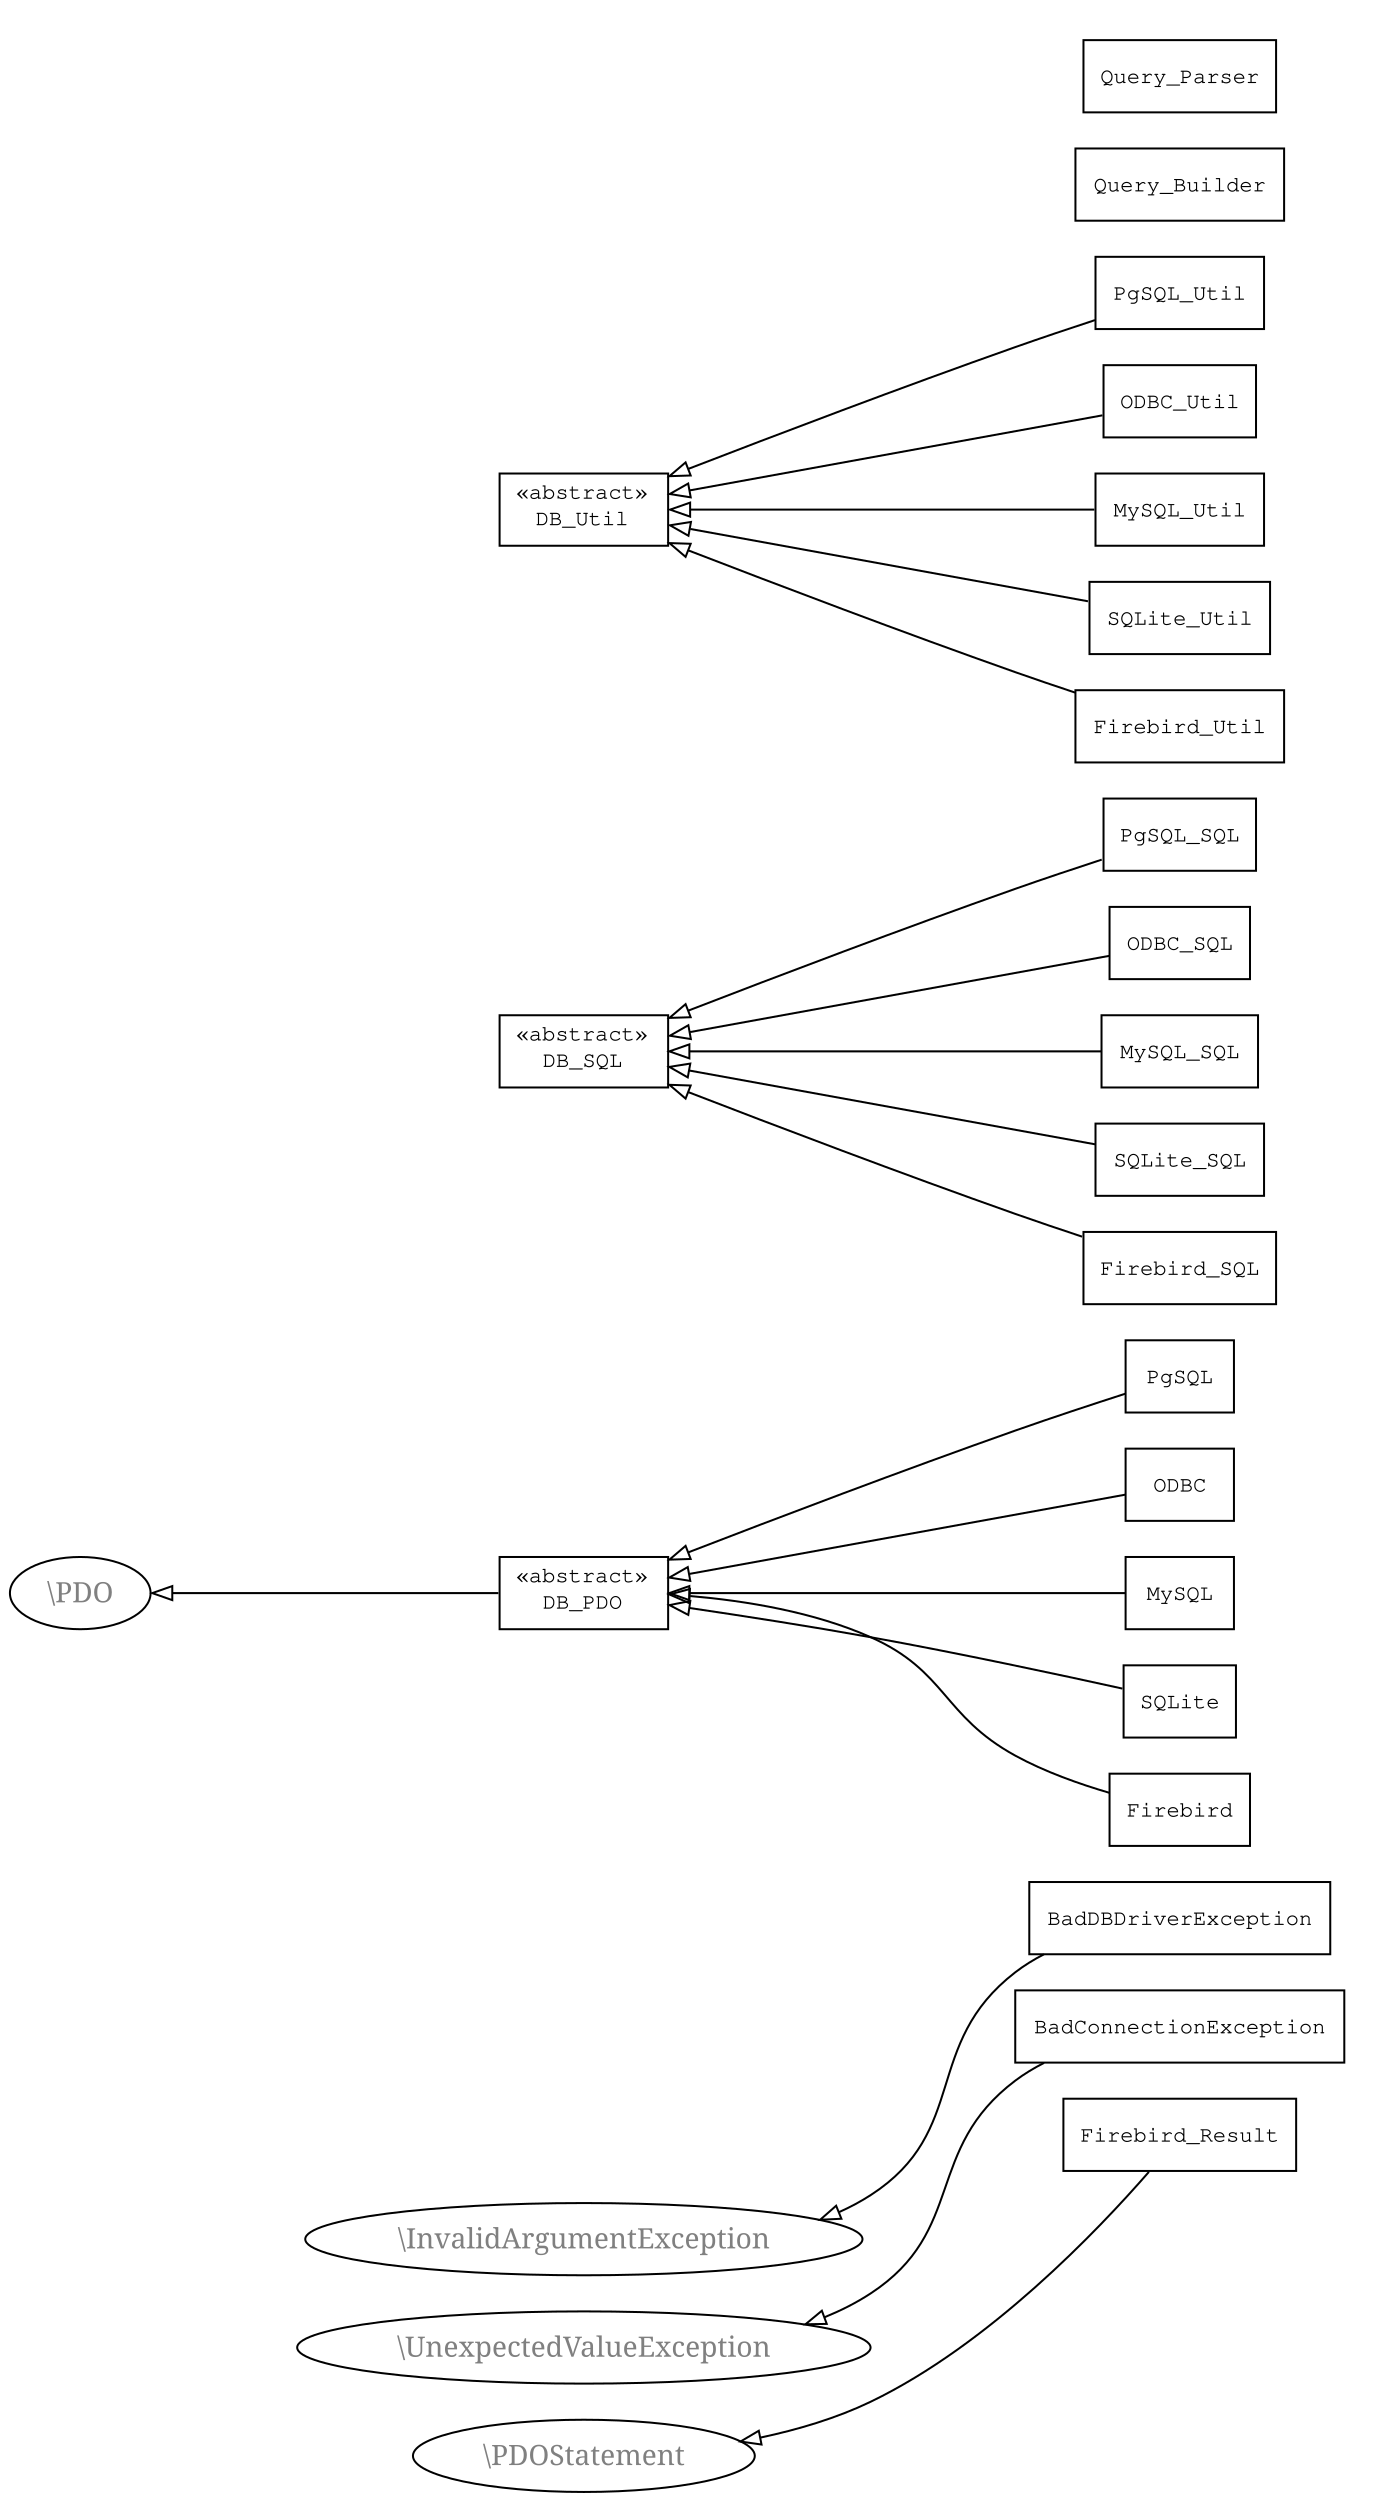
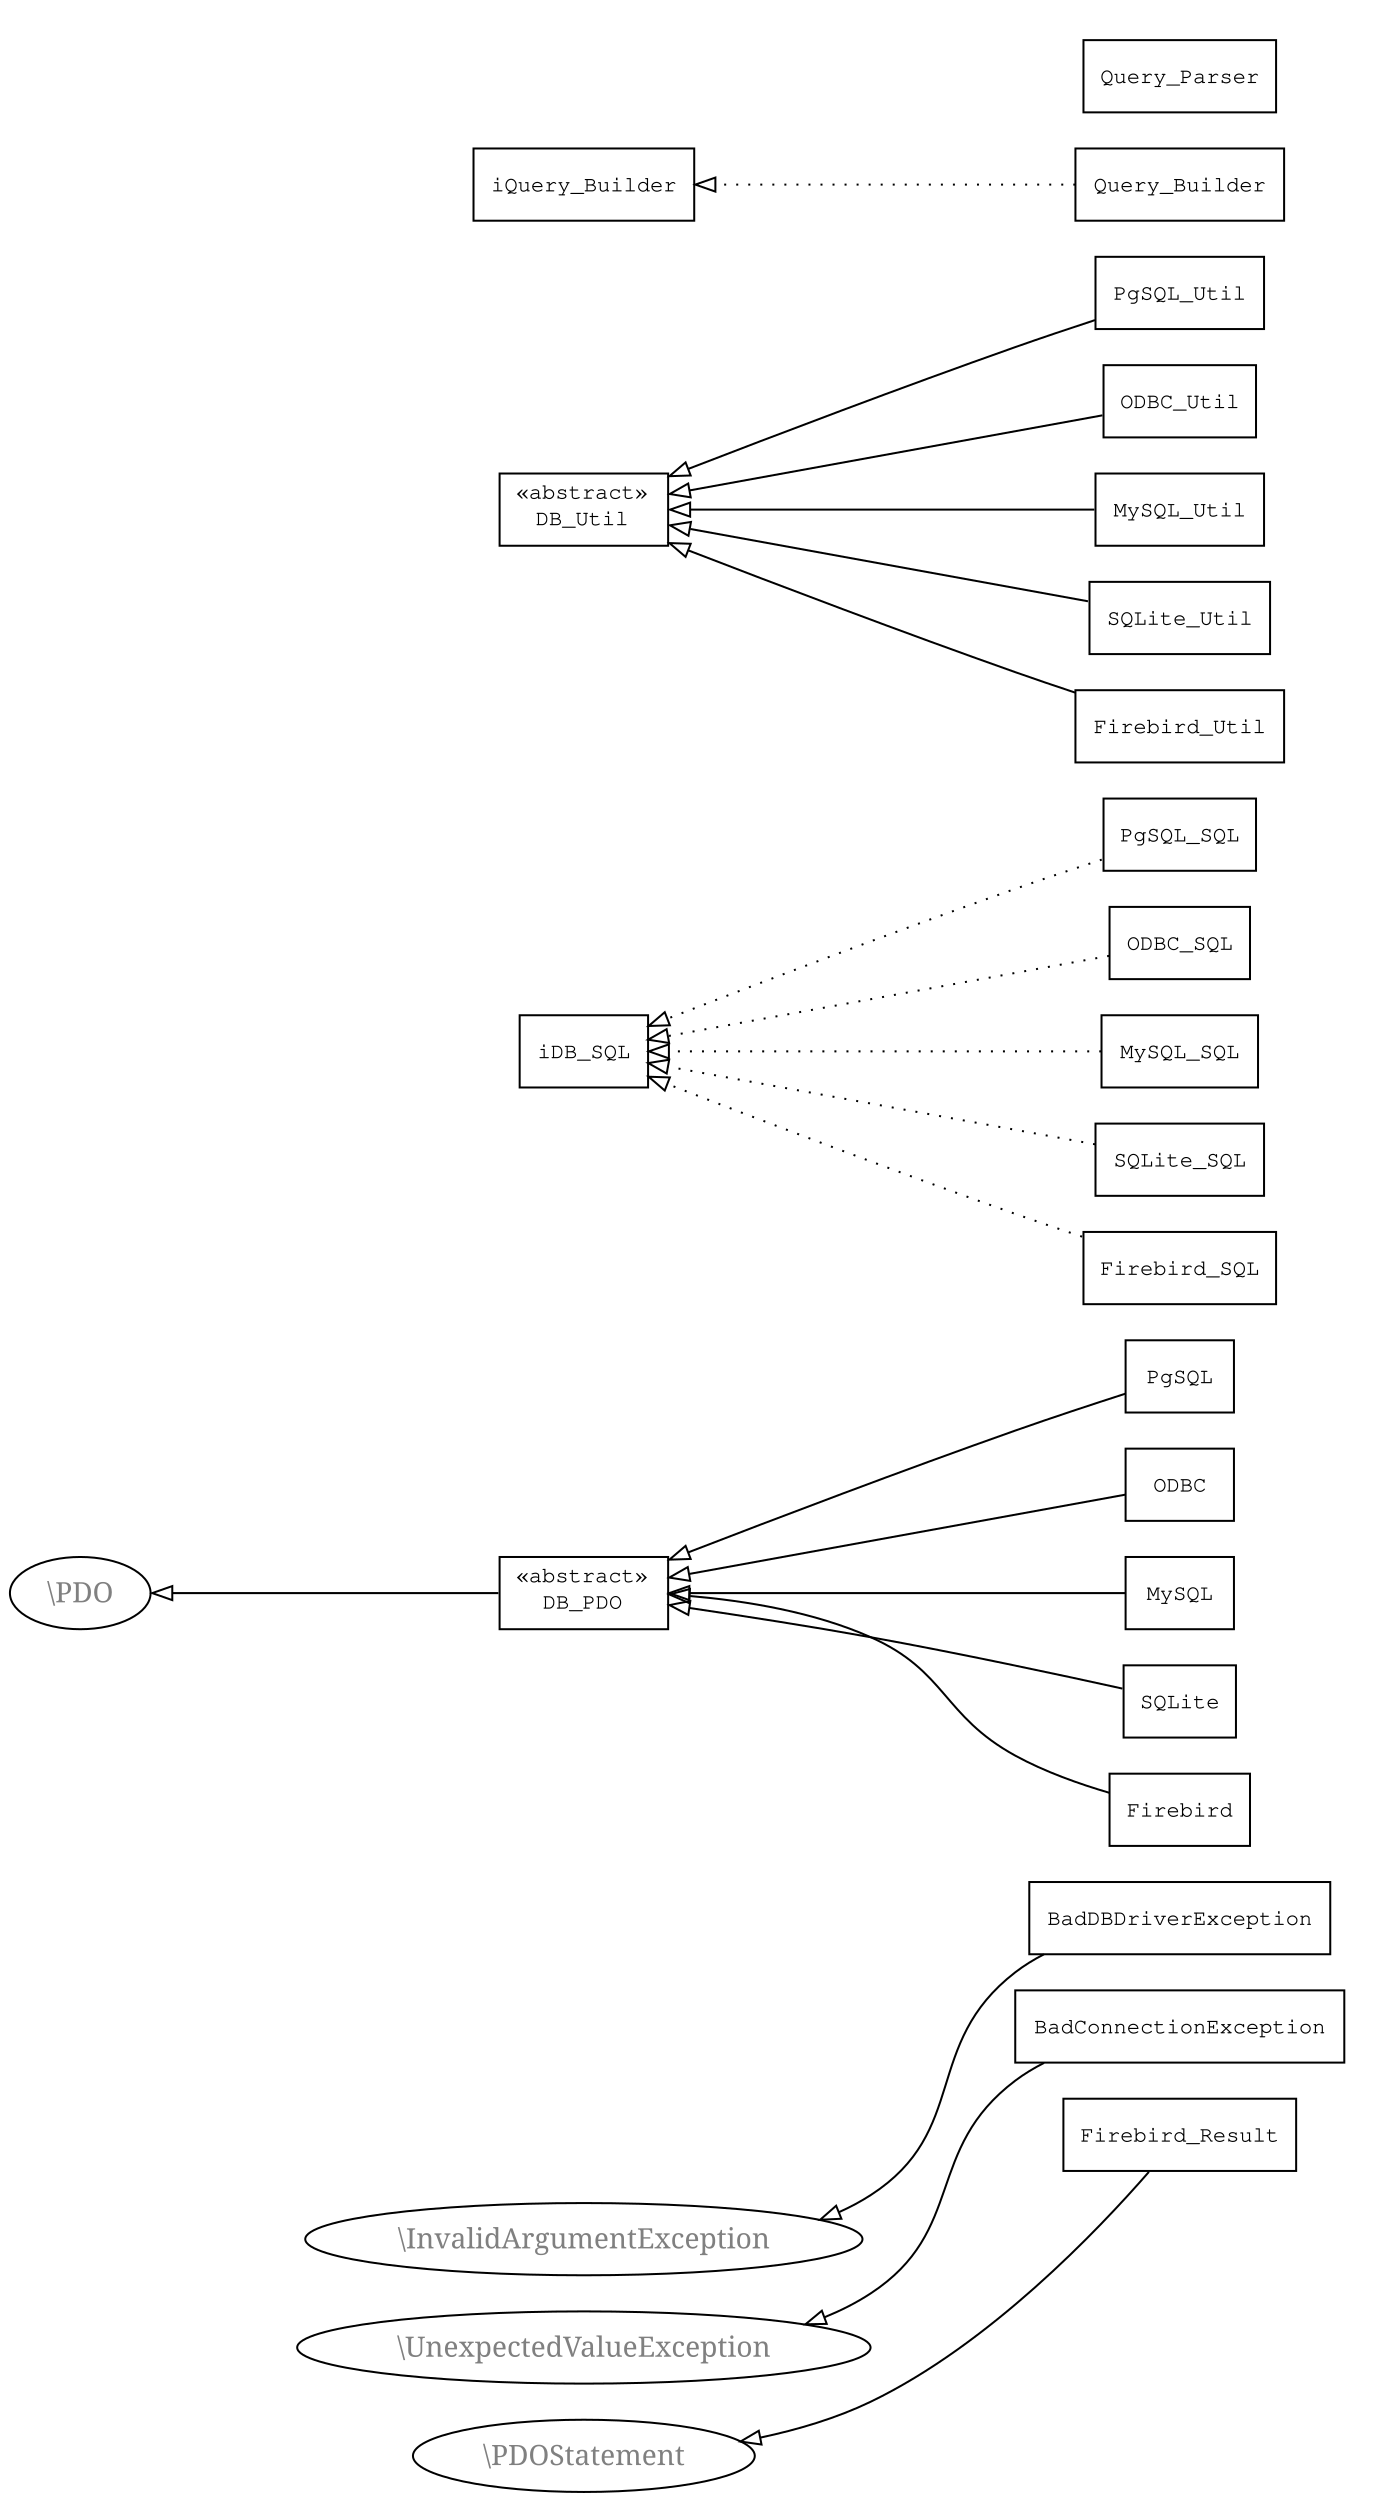
<svg xmlns="http://www.w3.org/2000/svg" xmlns:xlink="http://www.w3.org/1999/xlink" width="690pt" height="1246pt" viewBox="0.00 0.00 690.00 1246.00">
  <g id="graph1" class="graph" transform="scale(1 1) rotate(0) translate(4 1242)">
    <polygon fill="white" stroke="white" points="-4,5 -4,-1242 687,-1242 687,5 -4,5" />
    <g id="graph2" class="cluster">
-       <polyline fill="none" stroke="none" points="248,-152 662,-152 " />
+       <polyline fill="none" stroke="none" points="235,-152 662,-152 " />
      <path fill="none" stroke="none" d="M662,-152C668,-152 674,-158 674,-164" />
      <polyline fill="none" stroke="none" points="674,-164 674,-1218 " />
      <path fill="none" stroke="none" d="M674,-1218C674,-1224 668,-1230 662,-1230" />
-       <polyline fill="none" stroke="none" points="662,-1230 248,-1230 " />
-       <path fill="none" stroke="none" d="M248,-1230C242,-1230 236,-1224 236,-1218" />
-       <polyline fill="none" stroke="none" points="236,-1218 236,-164 " />
-       <path fill="none" stroke="none" d="M236,-164C236,-158 242,-152 248,-152" />
+       <polyline fill="none" stroke="none" points="662,-1230 235,-1230 " />
+       <path fill="none" stroke="none" d="M235,-1230C229,-1230 223,-1224 223,-1218" />
+       <polyline fill="none" stroke="none" points="223,-1218 223,-164 " />
+       <path fill="none" stroke="none" d="M223,-164C223,-158 229,-152 235,-152" />
    </g>
    <g id="node2" class="node">
      <a xlink:href="classes.query_parser.html" xlink:title="Query_Parser" target="_parent">
        <polygon fill="none" stroke="black" points="632,-1222 536,-1222 536,-1186 632,-1186 632,-1222" />
        <text text-anchor="middle" x="584" y="-1200.6" font-family="Courier,monospace" font-size="11.00">Query_Parser</text>
      </a>
    </g>
    <g id="node3" class="node">
-       <a xlink:href="classes.db_sql.html" xlink:title="«abstract»&lt;br/&gt;DB_SQL" target="_parent">
-         <polygon fill="none" stroke="black" points="329,-736 245,-736 245,-700 329,-700 329,-736" />
-         <text text-anchor="start" x="253" y="-723.433" font-family="Courier,monospace" font-size="11.00">«abstract»</text>
-         <text text-anchor="start" x="266.5" y="-710.233" font-family="Courier,monospace" font-size="11.00">DB_SQL</text>
-       </a>
-     </g>
-     <g id="node4" class="node">
      <a xlink:href="classes.db_pdo.html" xlink:title="«abstract»&lt;br/&gt;DB_PDO" target="_parent">
        <polygon fill="none" stroke="black" points="329,-466 245,-466 245,-430 329,-430 329,-466" />
        <text text-anchor="start" x="253" y="-453.433" font-family="Courier,monospace" font-size="11.00">«abstract»</text>
        <text text-anchor="start" x="266.5" y="-440.233" font-family="Courier,monospace" font-size="11.00">DB_PDO</text>
      </a>
    </g>
-     <g id="node26" class="node">
+     <g id="node27" class="node">
      <ellipse fill="none" stroke="black" cx="36" cy="-448" rx="35.053" ry="18" />
      <text text-anchor="middle" x="36" y="-443.4" font-family="Times Roman,serif" font-size="14.00" fill="gray">\PDO</text>
    </g>
    <g id="edge3" class="edge">
      <path fill="none" stroke="black" d="M244.421,-448C199.3,-448 128.295,-448 81.938,-448" />
      <polygon fill="none" stroke="black" points="81.864,-444.5 71.864,-448 81.864,-451.5 81.864,-444.5" />
    </g>
-     <g id="node5" class="node">
+     <g id="node4" class="node">
      <a xlink:href="classes.query_builder.html" xlink:title="Query_Builder" target="_parent">
        <polygon fill="none" stroke="black" points="636,-1168 532,-1168 532,-1132 636,-1132 636,-1168" />
        <text text-anchor="middle" x="584" y="-1146.6" font-family="Courier,monospace" font-size="11.00">Query_Builder</text>
      </a>
    </g>
    <g id="node6" class="node">
+       <a xlink:href="classes.iquery_builder.html" xlink:title="iQuery_Builder" target="_parent">
+         <polygon fill="none" stroke="black" points="342,-1168 232,-1168 232,-1132 342,-1132 342,-1168" />
+         <text text-anchor="middle" x="287" y="-1146.6" font-family="Courier,monospace" font-size="11.00">iQuery_Builder</text>
+       </a>
+     </g>
+     <g id="edge31" class="edge">
+       <path fill="none" stroke="black" stroke-dasharray="1,5" d="M531.927,-1150C482.07,-1150 406.665,-1150 352.701,-1150" />
+       <polygon fill="none" stroke="black" points="352.547,-1146.5 342.547,-1150 352.547,-1153.5 352.547,-1146.5" />
+     </g>
+     <g id="node5" class="node">
+       <a xlink:href="classes.idb_sql.html" xlink:title="iDB_SQL" target="_parent">
+         <polygon fill="none" stroke="black" points="319,-736 255,-736 255,-700 319,-700 319,-736" />
+         <text text-anchor="middle" x="287" y="-714.6" font-family="Courier,monospace" font-size="11.00">iDB_SQL</text>
+       </a>
+     </g>
+     <g id="node7" class="node">
      <a xlink:href="classes.db_util.html" xlink:title="«abstract»&lt;br/&gt;DB_Util" target="_parent">
        <polygon fill="none" stroke="black" points="329,-1006 245,-1006 245,-970 329,-970 329,-1006" />
        <text text-anchor="start" x="253" y="-993.433" font-family="Courier,monospace" font-size="11.00">«abstract»</text>
        <text text-anchor="start" x="263" y="-980.233" font-family="Courier,monospace" font-size="11.00">DB_Util</text>
      </a>
    </g>
-     <g id="node7" class="node">
+     <g id="node8" class="node">
      <a xlink:href="common.html" xlink:title="BadDBDriverException" target="_parent">
        <polygon fill="none" stroke="black" points="659,-304 509,-304 509,-268 659,-268 659,-304" />
        <text text-anchor="middle" x="584" y="-282.6" font-family="Courier,monospace" font-size="11.00">BadDBDriverException</text>
      </a>
    </g>
-     <g id="node28" class="node">
+     <g id="node29" class="node">
      <ellipse fill="none" stroke="black" cx="287" cy="-126" rx="138.86" ry="18" />
      <text text-anchor="middle" x="287" y="-121.4" font-family="Times Roman,serif" font-size="14.00" fill="gray">\InvalidArgumentException</text>
    </g>
    <g id="edge5" class="edge">
      <path fill="none" stroke="black" d="M516.286,-267.962C511.227,-265.357 506.392,-262.386 502,-259 455.429,-223.099 479.379,-179.93 430,-148 425,-144.767 419.701,-141.944 414.199,-139.483" />
      <polygon fill="none" stroke="black" points="415.351,-136.174 404.768,-135.674 412.73,-142.664 415.351,-136.174" />
    </g>
-     <g id="node8" class="node">
+     <g id="node9" class="node">
      <a xlink:href="common.html" xlink:title="BadConnectionException" target="_parent">
        <polygon fill="none" stroke="black" points="666,-250 502,-250 502,-214 666,-214 666,-250" />
        <text text-anchor="middle" x="584" y="-228.6" font-family="Courier,monospace" font-size="11.00">BadConnectionException</text>
      </a>
    </g>
-     <g id="node30" class="node">
+     <g id="node31" class="node">
      <ellipse fill="none" stroke="black" cx="287" cy="-72" rx="142.885" ry="18" />
      <text text-anchor="middle" x="287" y="-67.4" font-family="Times Roman,serif" font-size="14.00" fill="gray">\UnexpectedValueException</text>
    </g>
    <g id="edge7" class="edge">
      <path fill="none" stroke="black" d="M516.365,-213.859C511.289,-211.277 506.428,-208.339 502,-205 456.528,-170.71 477.626,-130.229 430,-99 422.863,-94.32 415.119,-90.405 407.053,-87.135" />
      <polygon fill="none" stroke="black" points="408.047,-83.77 397.454,-83.584 405.619,-90.336 408.047,-83.77" />
    </g>
-     <g id="node9" class="node">
+     <g id="node10" class="node">
      <a xlink:href="drivers.pgsql.pgsql_sql.html" xlink:title="PgSQL_SQL" target="_parent">
        <polygon fill="none" stroke="black" points="622,-844 546,-844 546,-808 622,-808 622,-844" />
        <text text-anchor="middle" x="584" y="-822.6" font-family="Courier,monospace" font-size="11.00">PgSQL_SQL</text>
      </a>
    </g>
-     <g id="edge9" class="edge">
-       <path fill="none" stroke="black" d="M545.093,-813.561C531.426,-809.093 515.993,-803.937 502,-799 446.048,-779.258 382.529,-755.111 339.128,-738.343" />
-       <polygon fill="none" stroke="black" points="340.227,-735.016 329.637,-734.671 337.7,-741.544 340.227,-735.016" />
-     </g>
-     <g id="node10" class="node">
+     <g id="edge33" class="edge">
+       <path fill="none" stroke="black" stroke-dasharray="1,5" d="M545.093,-813.561C531.426,-809.093 515.993,-803.937 502,-799 441.327,-777.593 371.756,-751.005 328.588,-734.264" />
+       <polygon fill="none" stroke="black" points="329.85,-730.999 319.262,-730.641 327.316,-737.524 329.85,-730.999" />
+     </g>
+     <g id="node11" class="node">
      <a xlink:href="drivers.pgsql.pgsql_util.html" xlink:title="PgSQL_Util" target="_parent">
        <polygon fill="none" stroke="black" points="626,-1114 542,-1114 542,-1078 626,-1078 626,-1114" />
        <text text-anchor="middle" x="584" y="-1092.6" font-family="Courier,monospace" font-size="11.00">PgSQL_Util</text>
      </a>
    </g>
-     <g id="edge11" class="edge">
+     <g id="edge9" class="edge">
      <path fill="none" stroke="black" d="M541.747,-1082.47C528.941,-1078.26 514.862,-1073.54 502,-1069 446.048,-1049.26 382.529,-1025.11 339.128,-1008.34" />
      <polygon fill="none" stroke="black" points="340.227,-1005.02 329.637,-1004.67 337.7,-1011.54 340.227,-1005.02" />
    </g>
-     <g id="node11" class="node">
+     <g id="node12" class="node">
      <a xlink:href="drivers.pgsql.pgsql_driver.html" xlink:title="PgSQL" target="_parent">
        <polygon fill="none" stroke="black" points="611,-574 557,-574 557,-538 611,-538 611,-574" />
        <text text-anchor="middle" x="584" y="-552.6" font-family="Courier,monospace" font-size="11.00">PgSQL</text>
      </a>
    </g>
-     <g id="edge13" class="edge">
+     <g id="edge11" class="edge">
      <path fill="none" stroke="black" d="M556.942,-547.408C540.912,-542.239 520.233,-535.433 502,-529 446.048,-509.258 382.529,-485.111 339.128,-468.343" />
      <polygon fill="none" stroke="black" points="340.227,-465.016 329.637,-464.671 337.7,-471.544 340.227,-465.016" />
    </g>
-     <g id="node12" class="node">
+     <g id="node13" class="node">
      <a xlink:href="drivers.odbc.odbc_util.html" xlink:title="ODBC_Util" target="_parent">
        <polygon fill="none" stroke="black" points="622,-1060 546,-1060 546,-1024 622,-1024 622,-1060" />
        <text text-anchor="middle" x="584" y="-1038.6" font-family="Courier,monospace" font-size="11.00">ODBC_Util</text>
      </a>
    </g>
-     <g id="edge15" class="edge">
+     <g id="edge13" class="edge">
      <path fill="none" stroke="black" d="M545.477,-1035C492.953,-1025.45 398.67,-1008.3 339.653,-997.573" />
      <polygon fill="none" stroke="black" points="340.244,-994.123 329.779,-995.778 338.991,-1001.01 340.244,-994.123" />
    </g>
-     <g id="node13" class="node">
+     <g id="node14" class="node">
      <a xlink:href="drivers.odbc.odbc_sql.html" xlink:title="ODBC_SQL" target="_parent">
        <polygon fill="none" stroke="black" points="619,-790 549,-790 549,-754 619,-754 619,-790" />
        <text text-anchor="middle" x="584" y="-768.6" font-family="Courier,monospace" font-size="11.00">ODBC_SQL</text>
      </a>
    </g>
-     <g id="edge17" class="edge">
-       <path fill="none" stroke="black" d="M548.764,-765.593C497.054,-756.192 400.231,-738.588 339.94,-727.626" />
-       <polygon fill="none" stroke="black" points="340.324,-724.138 329.859,-725.793 339.072,-731.025 340.324,-724.138" />
-     </g>
-     <g id="node14" class="node">
+     <g id="edge35" class="edge">
+       <path fill="none" stroke="black" stroke-dasharray="1,5" d="M548.764,-765.593C493.827,-755.605 387.971,-736.358 329.099,-725.654" />
+       <polygon fill="none" stroke="black" points="329.489,-722.168 319.024,-723.823 328.237,-729.055 329.489,-722.168" />
+     </g>
+     <g id="node15" class="node">
      <a xlink:href="drivers.odbc.odbc_driver.html" xlink:title="ODBC" target="_parent">
        <polygon fill="none" stroke="black" points="611,-520 557,-520 557,-484 611,-484 611,-520" />
        <text text-anchor="middle" x="584" y="-498.6" font-family="Courier,monospace" font-size="11.00">ODBC</text>
      </a>
    </g>
-     <g id="edge19" class="edge">
+     <g id="edge15" class="edge">
      <path fill="none" stroke="black" d="M556.856,-497.065C507.751,-488.137 403.375,-469.159 339.79,-457.598" />
      <polygon fill="none" stroke="black" points="340.031,-454.085 329.566,-455.739 338.779,-460.972 340.031,-454.085" />
    </g>
-     <g id="node15" class="node">
+     <g id="node16" class="node">
      <a xlink:href="drivers.mysql.mysql_util.html" xlink:title="MySQL_Util" target="_parent">
        <polygon fill="none" stroke="black" points="626,-1006 542,-1006 542,-970 626,-970 626,-1006" />
        <text text-anchor="middle" x="584" y="-984.6" font-family="Courier,monospace" font-size="11.00">MySQL_Util</text>
      </a>
    </g>
-     <g id="edge21" class="edge">
+     <g id="edge17" class="edge">
      <path fill="none" stroke="black" d="M541.447,-988C488.447,-988 397.876,-988 340.305,-988" />
      <polygon fill="none" stroke="black" points="339.956,-984.5 329.956,-988 339.956,-991.5 339.956,-984.5" />
    </g>
-     <g id="node16" class="node">
+     <g id="node17" class="node">
      <a xlink:href="drivers.mysql.mysql_driver.html" xlink:title="MySQL" target="_parent">
        <polygon fill="none" stroke="black" points="611,-466 557,-466 557,-430 611,-430 611,-466" />
        <text text-anchor="middle" x="584" y="-444.6" font-family="Courier,monospace" font-size="11.00">MySQL</text>
      </a>
    </g>
-     <g id="edge23" class="edge">
+     <g id="edge19" class="edge">
      <path fill="none" stroke="black" d="M556.856,-448C507.751,-448 403.375,-448 339.79,-448" />
      <polygon fill="none" stroke="black" points="339.566,-444.5 329.566,-448 339.566,-451.5 339.566,-444.5" />
    </g>
-     <g id="node17" class="node">
+     <g id="node18" class="node">
      <a xlink:href="drivers.mysql.mysql_sql.html" xlink:title="MySQL_SQL" target="_parent">
        <polygon fill="none" stroke="black" points="623,-736 545,-736 545,-700 623,-700 623,-736" />
        <text text-anchor="middle" x="584" y="-714.6" font-family="Courier,monospace" font-size="11.00">MySQL_SQL</text>
      </a>
    </g>
-     <g id="edge25" class="edge">
-       <path fill="none" stroke="black" d="M544.867,-718C492.265,-718 398.579,-718 339.781,-718" />
-       <polygon fill="none" stroke="black" points="339.584,-714.5 329.584,-718 339.584,-721.5 339.584,-714.5" />
-     </g>
-     <g id="node18" class="node">
+     <g id="edge37" class="edge">
+       <path fill="none" stroke="black" stroke-dasharray="1,5" d="M544.867,-718C489.111,-718 387.199,-718 329.599,-718" />
+       <polygon fill="none" stroke="black" points="329.381,-714.5 319.381,-718 329.381,-721.5 329.381,-714.5" />
+     </g>
+     <g id="node19" class="node">
      <a xlink:href="drivers.sqlite.sqlite_util.html" xlink:title="SQLite_Util" target="_parent">
        <polygon fill="none" stroke="black" points="629,-952 539,-952 539,-916 629,-916 629,-952" />
        <text text-anchor="middle" x="584" y="-930.6" font-family="Courier,monospace" font-size="11.00">SQLite_Util</text>
      </a>
    </g>
-     <g id="edge27" class="edge">
+     <g id="edge21" class="edge">
      <path fill="none" stroke="black" d="M538.245,-942.319C484.784,-952.039 396.477,-968.095 340.06,-978.353" />
      <polygon fill="none" stroke="black" points="339.125,-974.965 329.912,-980.198 340.377,-981.852 339.125,-974.965" />
    </g>
-     <g id="node19" class="node">
+     <g id="node20" class="node">
      <a xlink:href="drivers.sqlite.sqlite_driver.html" xlink:title="SQLite" target="_parent">
        <polygon fill="none" stroke="black" points="612,-412 556,-412 556,-376 612,-376 612,-412" />
        <text text-anchor="middle" x="584" y="-390.6" font-family="Courier,monospace" font-size="11.00">SQLite</text>
      </a>
    </g>
-     <g id="edge29" class="edge">
+     <g id="edge23" class="edge">
      <path fill="none" stroke="black" d="M555.42,-400.405C524.567,-407.21 473.936,-418.061 430,-426 400.191,-431.386 366.734,-436.58 339.68,-440.567" />
      <polygon fill="none" stroke="black" points="339.035,-437.124 329.646,-442.034 340.047,-444.05 339.035,-437.124" />
    </g>
-     <g id="node20" class="node">
+     <g id="node21" class="node">
      <a xlink:href="drivers.sqlite.sqlite_sql.html" xlink:title="SQLite_SQL" target="_parent">
        <polygon fill="none" stroke="black" points="626,-682 542,-682 542,-646 626,-646 626,-682" />
        <text text-anchor="middle" x="584" y="-660.6" font-family="Courier,monospace" font-size="11.00">SQLite_SQL</text>
      </a>
    </g>
-     <g id="edge31" class="edge">
-       <path fill="none" stroke="black" d="M541.763,-671.68C488.583,-681.349 397.223,-697.959 339.576,-708.441" />
-       <polygon fill="none" stroke="black" points="338.785,-705.027 329.573,-710.26 340.037,-711.914 338.785,-705.027" />
-     </g>
-     <g id="node21" class="node">
+     <g id="edge39" class="edge">
+       <path fill="none" stroke="black" stroke-dasharray="1,5" d="M541.763,-671.68C485.225,-681.959 385.535,-700.085 329.079,-710.349" />
+       <polygon fill="none" stroke="black" points="328.273,-706.938 319.06,-712.171 329.525,-713.825 328.273,-706.938" />
+     </g>
+     <g id="node22" class="node">
      <a xlink:href="drivers.firebird.firebird_sql.html" xlink:title="Firebird_SQL" target="_parent">
        <polygon fill="none" stroke="black" points="632,-628 536,-628 536,-592 632,-592 632,-628" />
        <text text-anchor="middle" x="584" y="-606.6" font-family="Courier,monospace" font-size="11.00">Firebird_SQL</text>
      </a>
    </g>
-     <g id="edge33" class="edge">
-       <path fill="none" stroke="black" d="M535.322,-625.653C524.333,-629.291 512.742,-633.21 502,-637 446.048,-656.742 382.529,-680.889 339.128,-697.657" />
-       <polygon fill="none" stroke="black" points="337.7,-694.456 329.637,-701.329 340.227,-700.984 337.7,-694.456" />
-     </g>
-     <g id="node22" class="node">
+     <g id="edge41" class="edge">
+       <path fill="none" stroke="black" stroke-dasharray="1,5" d="M535.322,-625.653C524.333,-629.291 512.742,-633.21 502,-637 441.327,-658.407 371.756,-684.995 328.588,-701.736" />
+       <polygon fill="none" stroke="black" points="327.316,-698.476 319.262,-705.359 329.85,-705.001 327.316,-698.476" />
+     </g>
+     <g id="node23" class="node">
      <a xlink:href="drivers.firebird.firebird_result.html" xlink:title="Firebird_Result" target="_parent">
        <polygon fill="none" stroke="black" points="642,-196 526,-196 526,-160 642,-160 642,-196" />
        <text text-anchor="middle" x="584" y="-174.6" font-family="Courier,monospace" font-size="11.00">Firebird_Result</text>
      </a>
    </g>
-     <g id="node45" class="node">
+     <g id="node41" class="node">
      <ellipse fill="none" stroke="black" cx="287" cy="-18" rx="85.194" ry="18" />
      <text text-anchor="middle" x="287" y="-13.4" font-family="Times Roman,serif" font-size="14.00" fill="gray">\PDOStatement</text>
    </g>
-     <g id="edge35" class="edge">
+     <g id="edge25" class="edge">
      <path fill="none" stroke="black" d="M568.617,-159.537C543.074,-130.208 488.863,-73.397 430,-45 413.026,-36.811 393.802,-31.102 375.082,-27.123" />
      <polygon fill="none" stroke="black" points="375.542,-23.646 365.053,-25.141 374.184,-30.514 375.542,-23.646" />
    </g>
-     <g id="node23" class="node">
+     <g id="node24" class="node">
      <a xlink:href="drivers.firebird.firebird_driver.html" xlink:title="Firebird" target="_parent">
        <polygon fill="none" stroke="black" points="619,-358 549,-358 549,-322 619,-322 619,-358" />
        <text text-anchor="middle" x="584" y="-336.6" font-family="Courier,monospace" font-size="11.00">Firebird</text>
      </a>
    </g>
-     <g id="edge37" class="edge">
+     <g id="edge27" class="edge">
      <path fill="none" stroke="black" d="M548.914,-348.465C533.935,-352.851 516.582,-358.991 502,-367 465.738,-386.918 467.783,-409.147 430,-426 401.827,-438.566 367.775,-444.139 339.968,-446.536" />
      <polygon fill="none" stroke="black" points="339.354,-443.072 329.642,-447.307 339.875,-450.053 339.354,-443.072" />
    </g>
-     <g id="node24" class="node">
+     <g id="node25" class="node">
      <a xlink:href="drivers.firebird.firebird_util.html" xlink:title="Firebird_Util" target="_parent">
        <polygon fill="none" stroke="black" points="636,-898 532,-898 532,-862 636,-862 636,-898" />
        <text text-anchor="middle" x="584" y="-876.6" font-family="Courier,monospace" font-size="11.00">Firebird_Util</text>
      </a>
    </g>
-     <g id="edge39" class="edge">
+     <g id="edge29" class="edge">
      <path fill="none" stroke="black" d="M531.833,-896.81C521.902,-900.114 511.611,-903.609 502,-907 446.048,-926.742 382.529,-950.889 339.128,-967.657" />
      <polygon fill="none" stroke="black" points="337.7,-964.456 329.637,-971.329 340.227,-970.984 337.7,-964.456" />
    </g>
  </g>
</svg>
